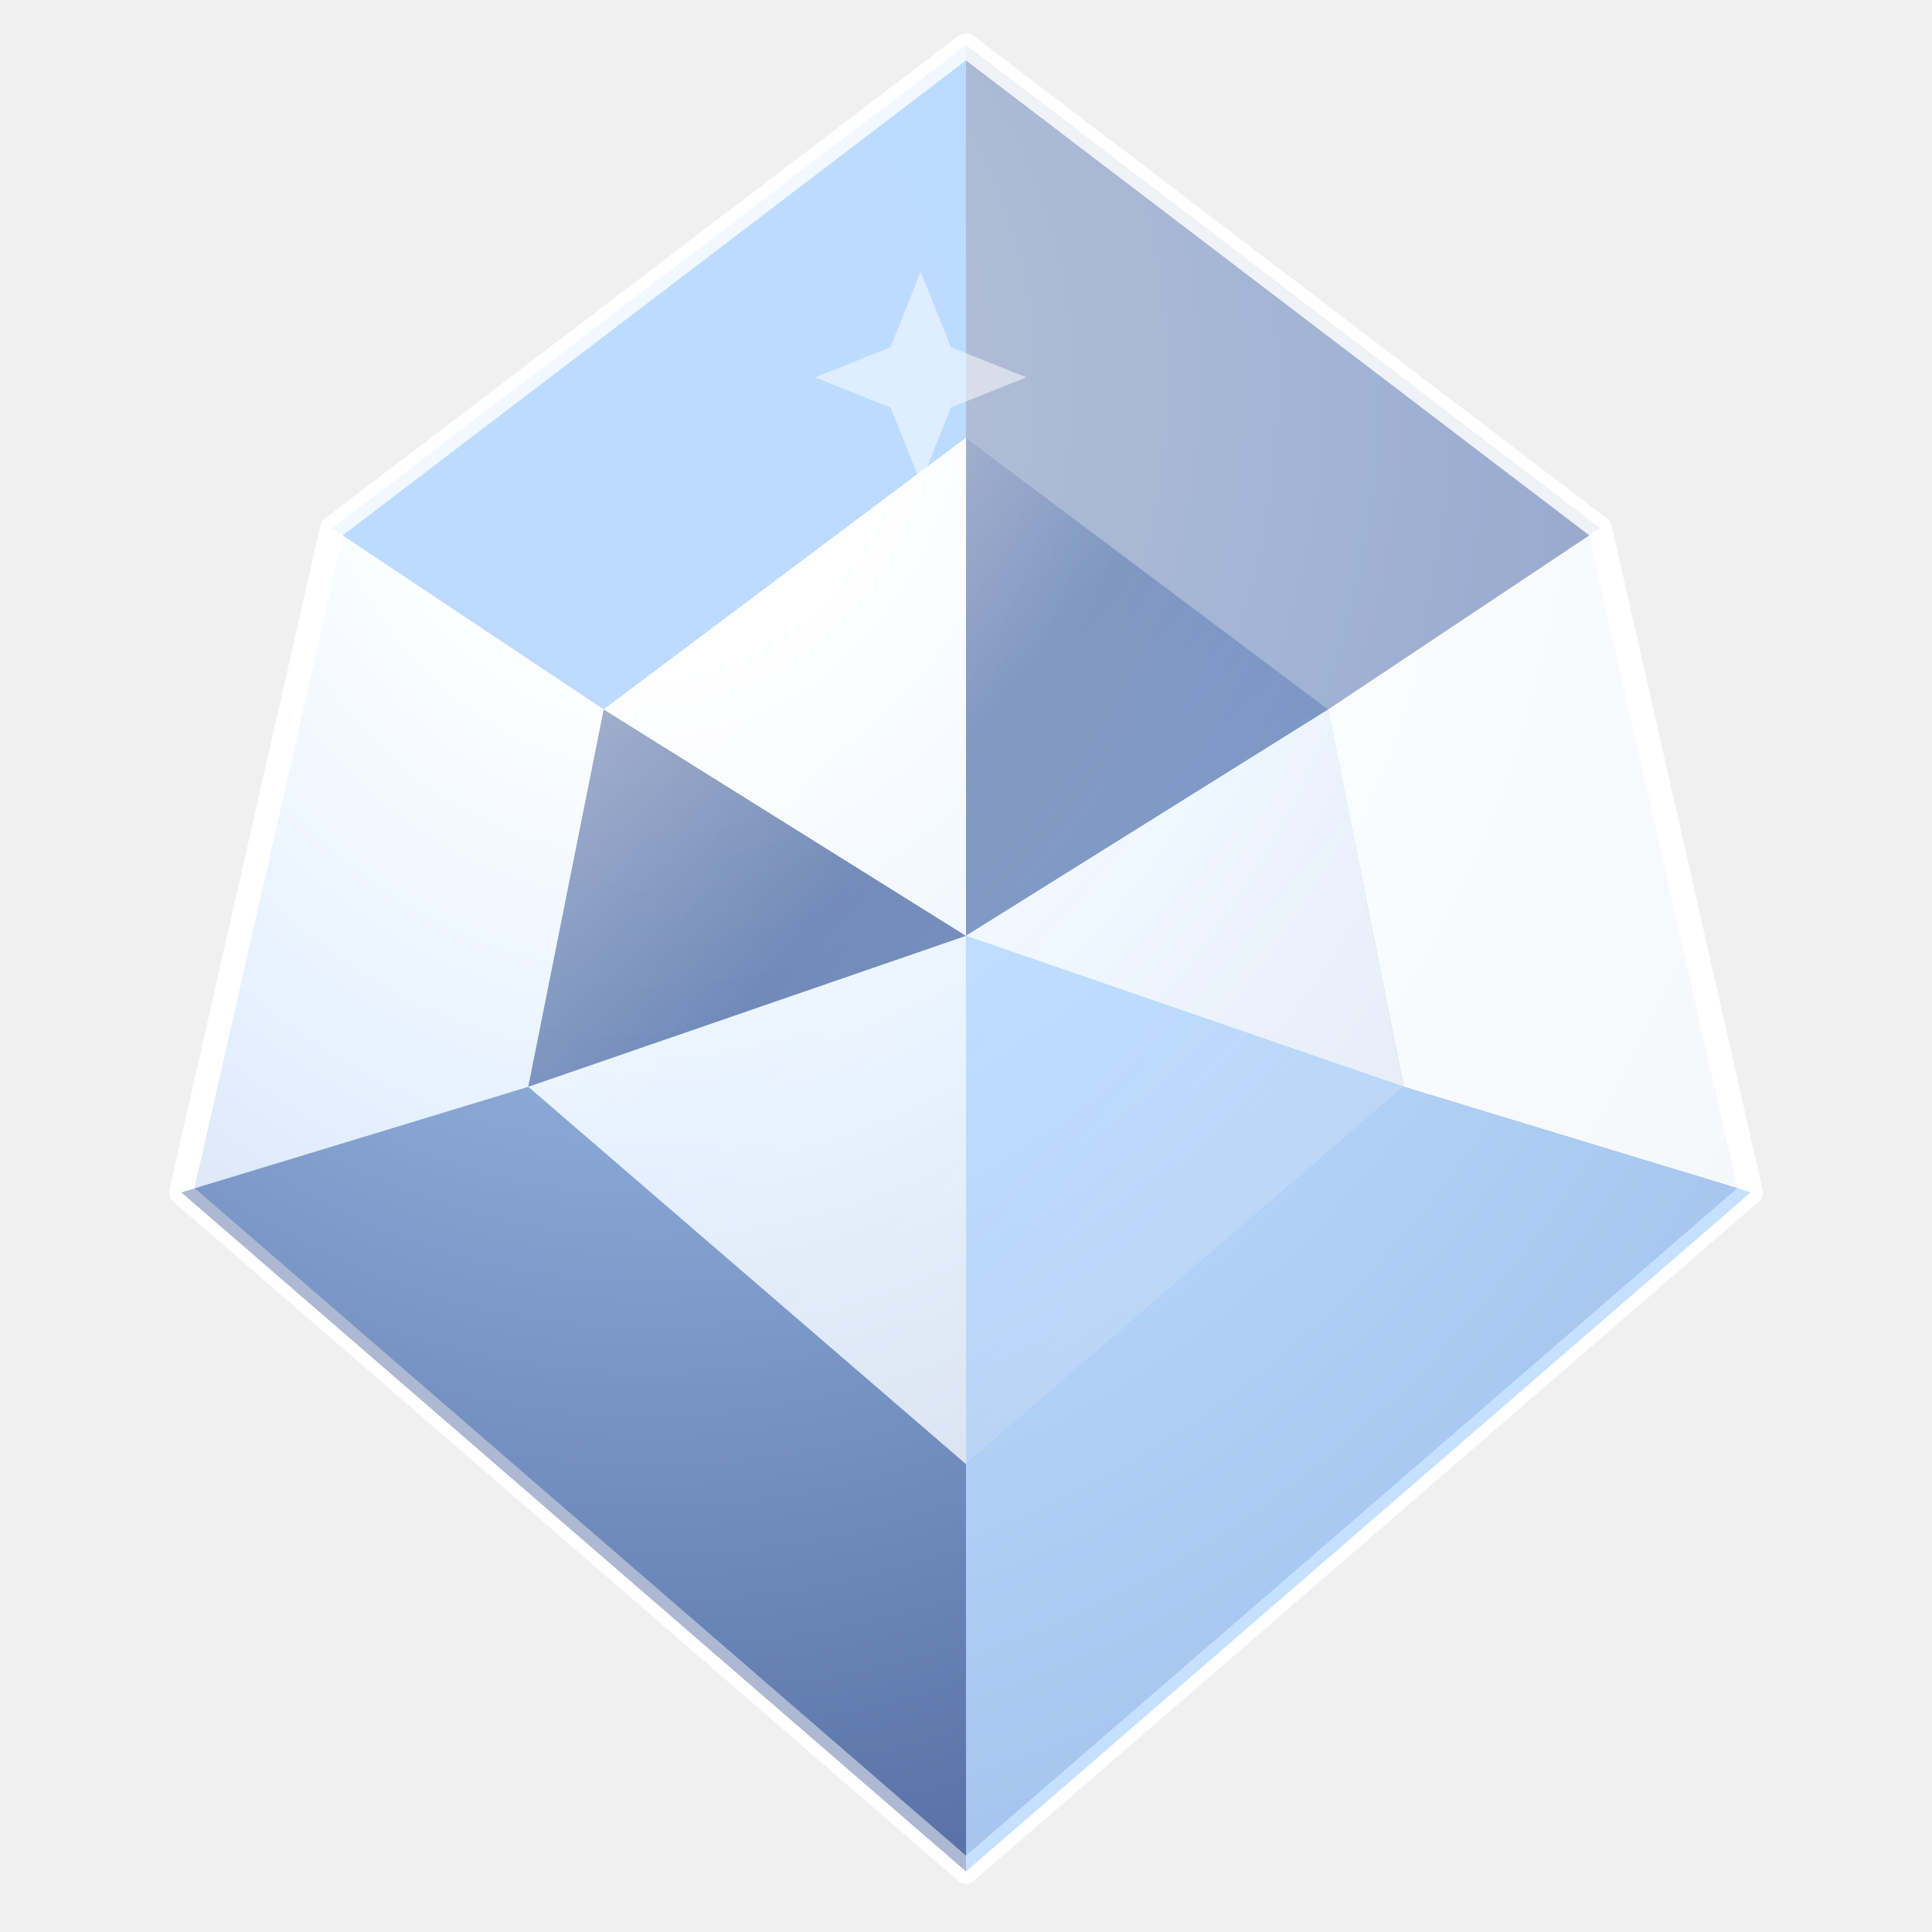
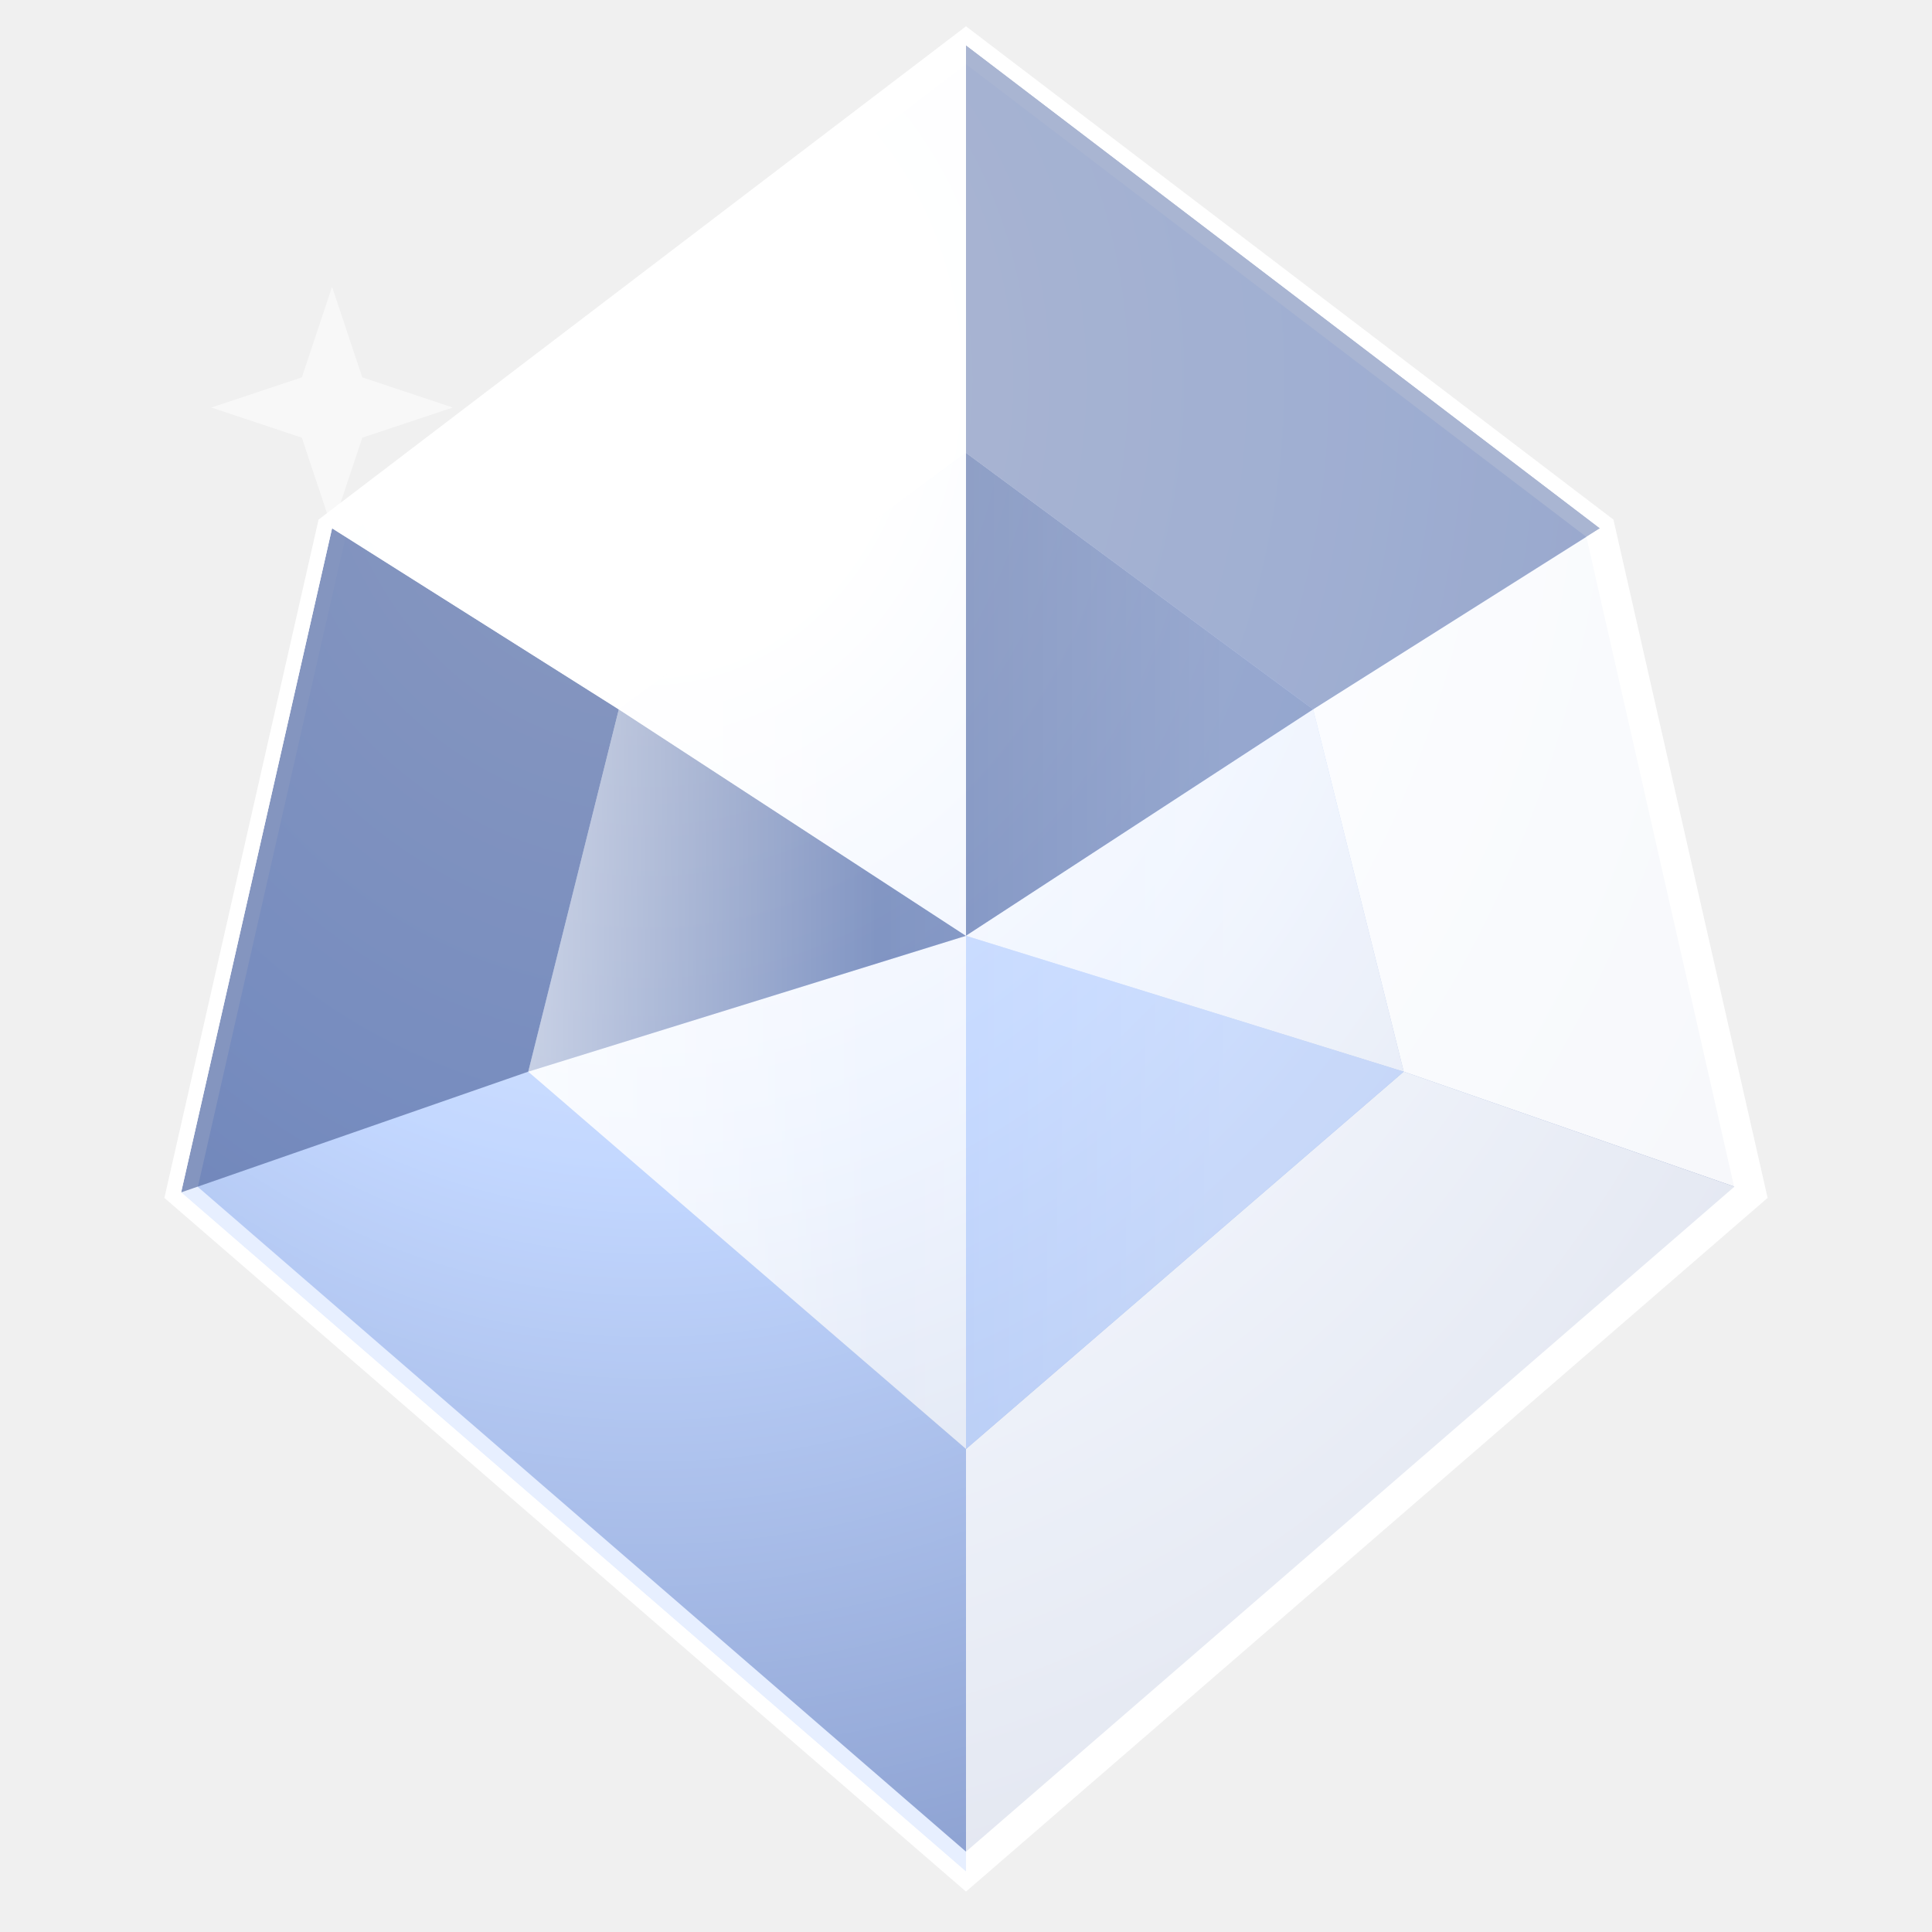
<svg xmlns="http://www.w3.org/2000/svg" viewBox="0 0 128 128">
  <defs>
-     <radialGradient id="shine" cx=".3" cy=".18" r=".88">
+     <radialGradient id="shine" cx="30%" cy="18%" r="88%">
      <stop stop-color="#fff" />
      <stop offset=".18" stop-color="#ffffff" />
-       <stop offset=".48" stop-color="#b8d9ff" />
-       <stop offset="1" stop-color="#536ca2" />
+       <stop offset=".5" stop-color="#c2d7ff" />
+       <stop offset="1" stop-color="#6277ad" />
    </radialGradient>
-     <linearGradient id="flash" x1="0" y1="0" x2="1" y2="1">
+     <linearGradient id="flash">
      <stop stop-color="#fff" stop-opacity=".8" />
      <stop offset=".4" stop-color="#fff" stop-opacity="0" />
      <stop offset=".8" stop-color="#fff" stop-opacity=".28" />
-       <stop offset="1" stop-color="#fff" stop-opacity="0" />
    </linearGradient>
    <clipPath id="cut">
      <polygon points="64,3 106,35 116,79 64,124 12,79 22,35" />
    </clipPath>
  </defs>
-   <polygon points="64,3 106,35 116,79 64,124 12,79 22,35" fill="url(#shine)" stroke="#ffffff" stroke-width="1.6" stroke-linejoin="round" />
+   <polygon points="64,3 106,35 116,79 64,124 12,79 22,35" fill="url(#shine)" stroke="#ffffff" stroke-width="2" />
  <g clip-path="url(#cut)">
-     <polygon points="64,3,106,35,88,47,64,29" fill="#536ca2" opacity="0.65" />
-     <polygon points="64,29,88,47,64,62" fill="#536ca2" opacity="0.65" />
-     <polygon points="106,35,116,79,93,72,88,47" fill="#ffffff" opacity="0.94" />
-     <polygon points="88,47,93,72,64,62" fill="#ffffff" opacity="0.75" />
-     <polygon points="116,79,64,124,64,97,93,72" fill="#b8d9ff" opacity="0.8" />
-     <polygon points="93,72,64,97,64,62" fill="#b8d9ff" opacity="0.75" />
-     <polygon points="64,124,12,79,35,72,64,97" fill="#536ca2" opacity="0.48" />
-     <polygon points="64,97,35,72,64,62" fill="#fff" opacity="0.65" />
-     <polygon points="12,79,22,35,40,47,35,72" fill="#fff" opacity="0.65" />
-     <polygon points="35,72,40,47,64,62" fill="#536ca2" opacity="0.75" />
-     <polygon points="22,35,64,3,64,29,40,47" fill="#b8d9ff" opacity="0.94" />
-     <polygon points="40,47,64,29,64,62" fill="#ffffff" opacity="0.75" />
-     <polygon points="64,29 88,47 93,72 64,97 35,72 40,47" fill="url(#flash)" opacity=".6" />
-     <path d="M64,3L106,35L88,47L64,29Z" fill="#fff" opacity=".32" />
-     <path d="M22,35L64,3L106,35" fill="none" stroke="#fff" stroke-opacity=".8" stroke-width="1.6" />
+     <polygon points="64,3,106,35,87,47,64,30" fill="#6277ad" opacity="0.78" />
+     <polygon points="64,30,87,47,64,62" fill="#6277ad" opacity=".73" />
+     <polygon points="106,35,116,79,93,71,87,47" fill="#fff" opacity="0.94" />
+     <polygon points="87,47,93,71,64,62" fill="#ffffff" opacity=".73" />
+     <polygon points="116,79,64,124,64,96,93,71" fill="#ffffff" opacity="0.82" />
+     <polygon points="93,71,64,96,64,62" fill="#c2d7ff" opacity=".73" />
+     <polygon points="64,124,12,79,35,71,64,96" fill="#c2d7ff" opacity="0.4" />
+     <polygon points="64,96,35,71,64,62" fill="#fff" opacity=".73" />
+     <polygon points="12,79,22,35,41,47,35,71" fill="#6277ad" opacity="0.78" />
+     <polygon points="35,71,41,47,64,62" fill="#6277ad" opacity=".73" />
+     <polygon points="22,35,64,3,64,30,41,47" fill="#fff" opacity="0.94" />
+     <polygon points="41,47,64,30,64,62" fill="#ffffff" opacity=".73" />
+     <polygon points="64,30 87,47 93,71 64,96 35,71 41,47" fill="url(#flash)" opacity=".7" />
+     <path d="M64,3L106,35L87,47L64,30Z" fill="#fff" opacity=".3" />
  </g>
-   <path d="M59 23l2-5 2 5 5 2-5 2-2 5-2-5-5-2Z" fill="#fff" opacity=".5" />
+   <path d="M20 25l2-6 2 6 6 2-6 2-2 6-2-6-6-2Z" fill="#fff" opacity=".55" />
</svg>
